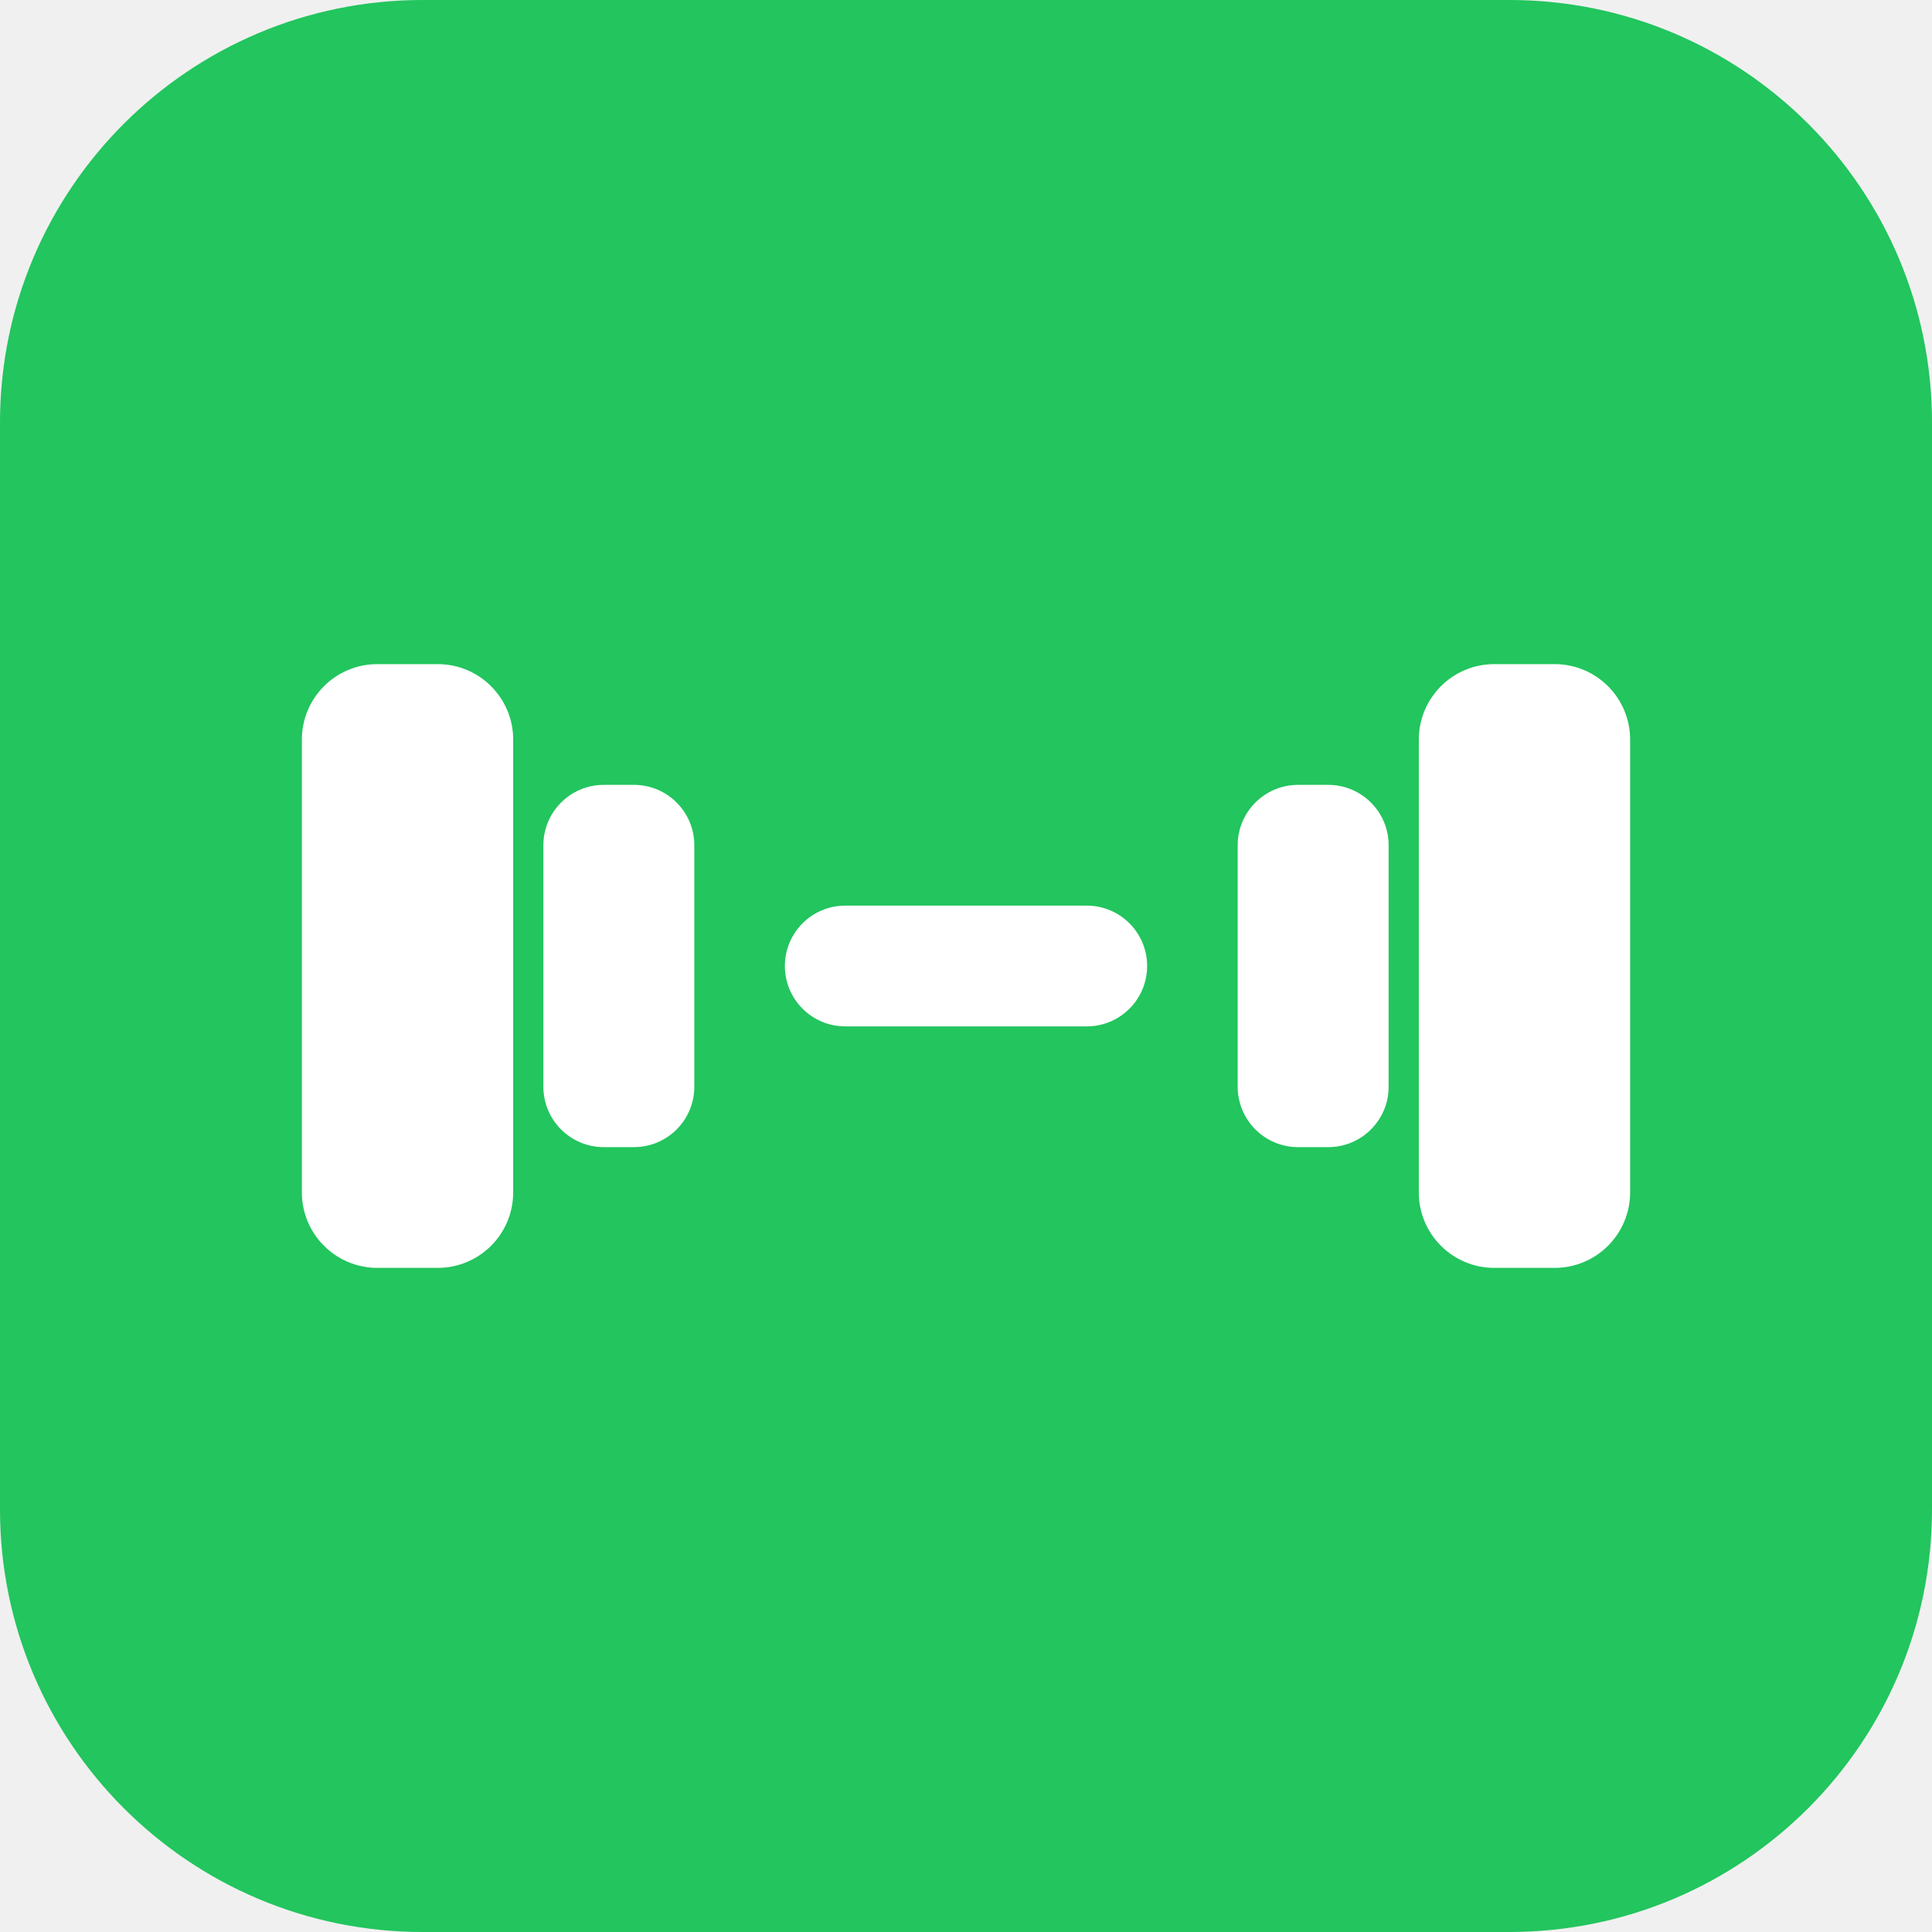
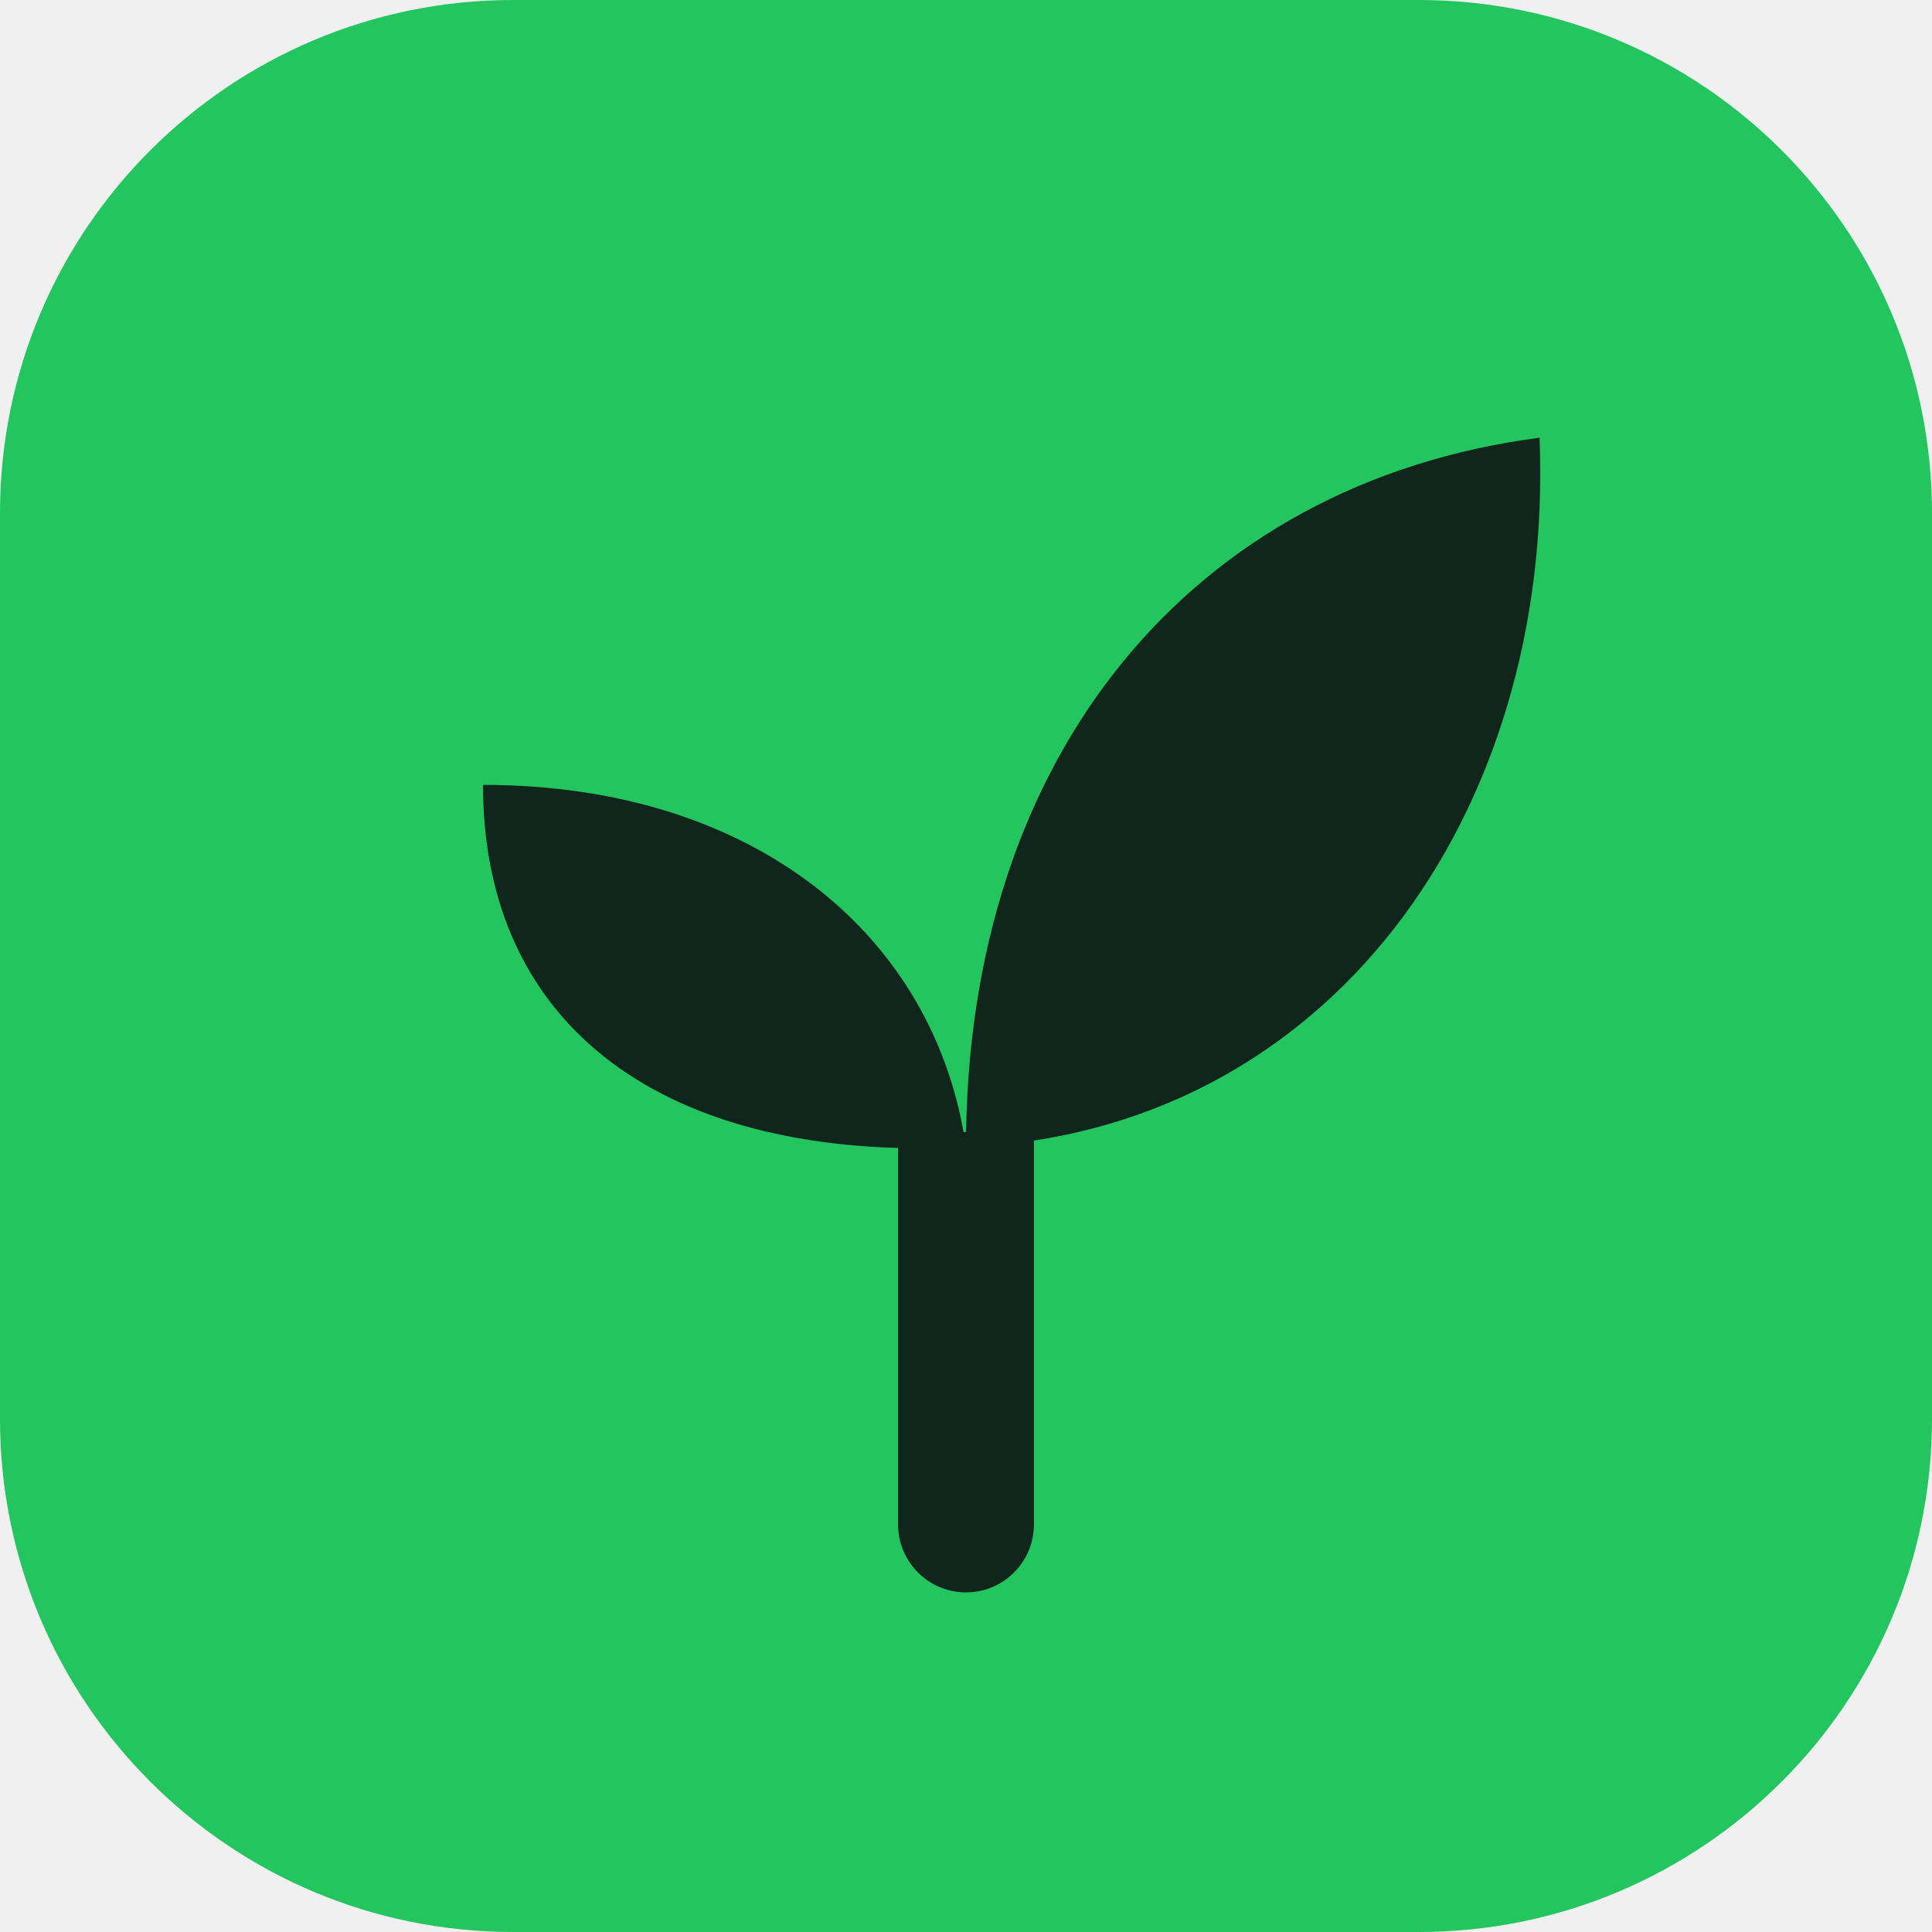
<svg xmlns="http://www.w3.org/2000/svg" viewBox="0 0 64 64">
-   <rect width="64" height="64" rx="14" fill="#22C55E" />
-   <g fill="#fff">
-     <rect x="10" y="22" width="7" height="20" rx="2.5" />
-     <rect x="18" y="26" width="5" height="12" rx="2" />
-     <rect x="26" y="30" width="12" height="4" rx="2" />
-     <rect x="41" y="26" width="5" height="12" rx="2" />
-     <rect x="47" y="22" width="7" height="20" rx="2.5" />
-   </g>
+   <rect width="64" height="64" rx="17" fill="#22C55E" />
+   <path d="M29.75 37.5H34.25V50.5A2.25 2.25 0 0 1 29.75 50.5Z" fill="#10261C" />
+   <path d="M32 38C32 25 39.5 16 51 14.5C51.5 27 44 37.5 32 38Z" fill="#10261C" />
+   <path d="M32 38C31 31 25 26 16 26C16 34 22 38.5 32 38Z" fill="#10261C" />
</svg>
